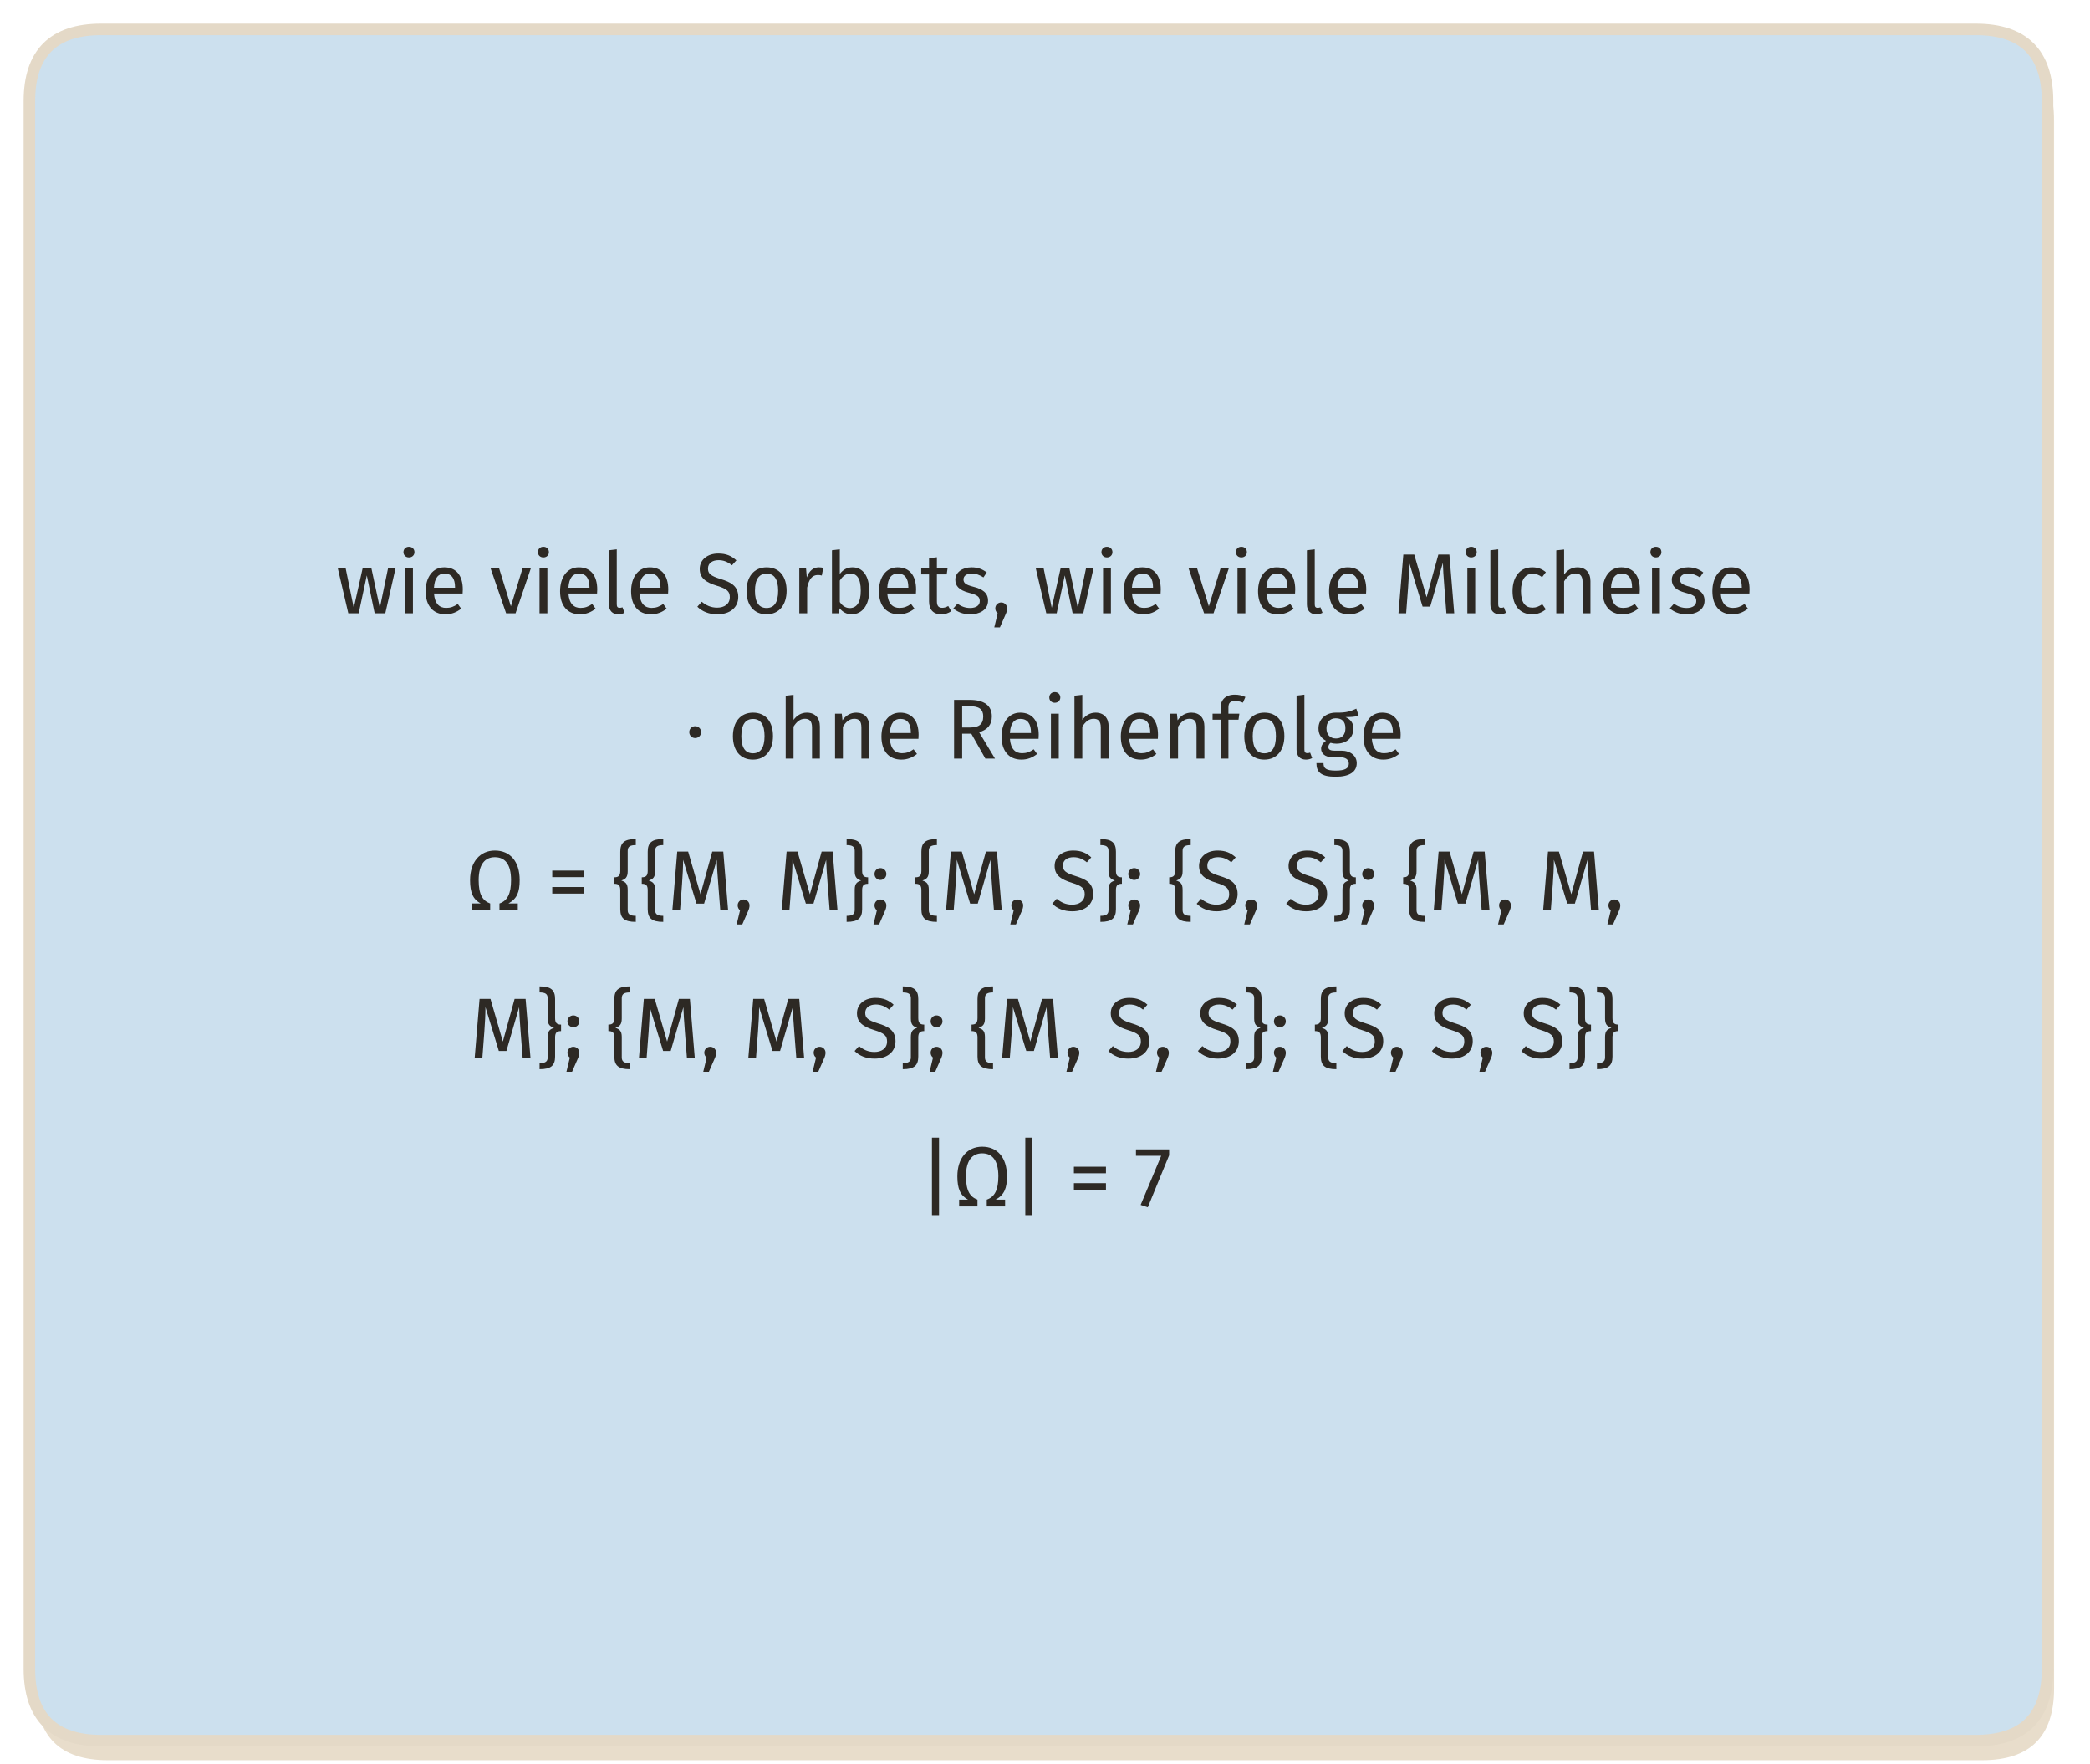
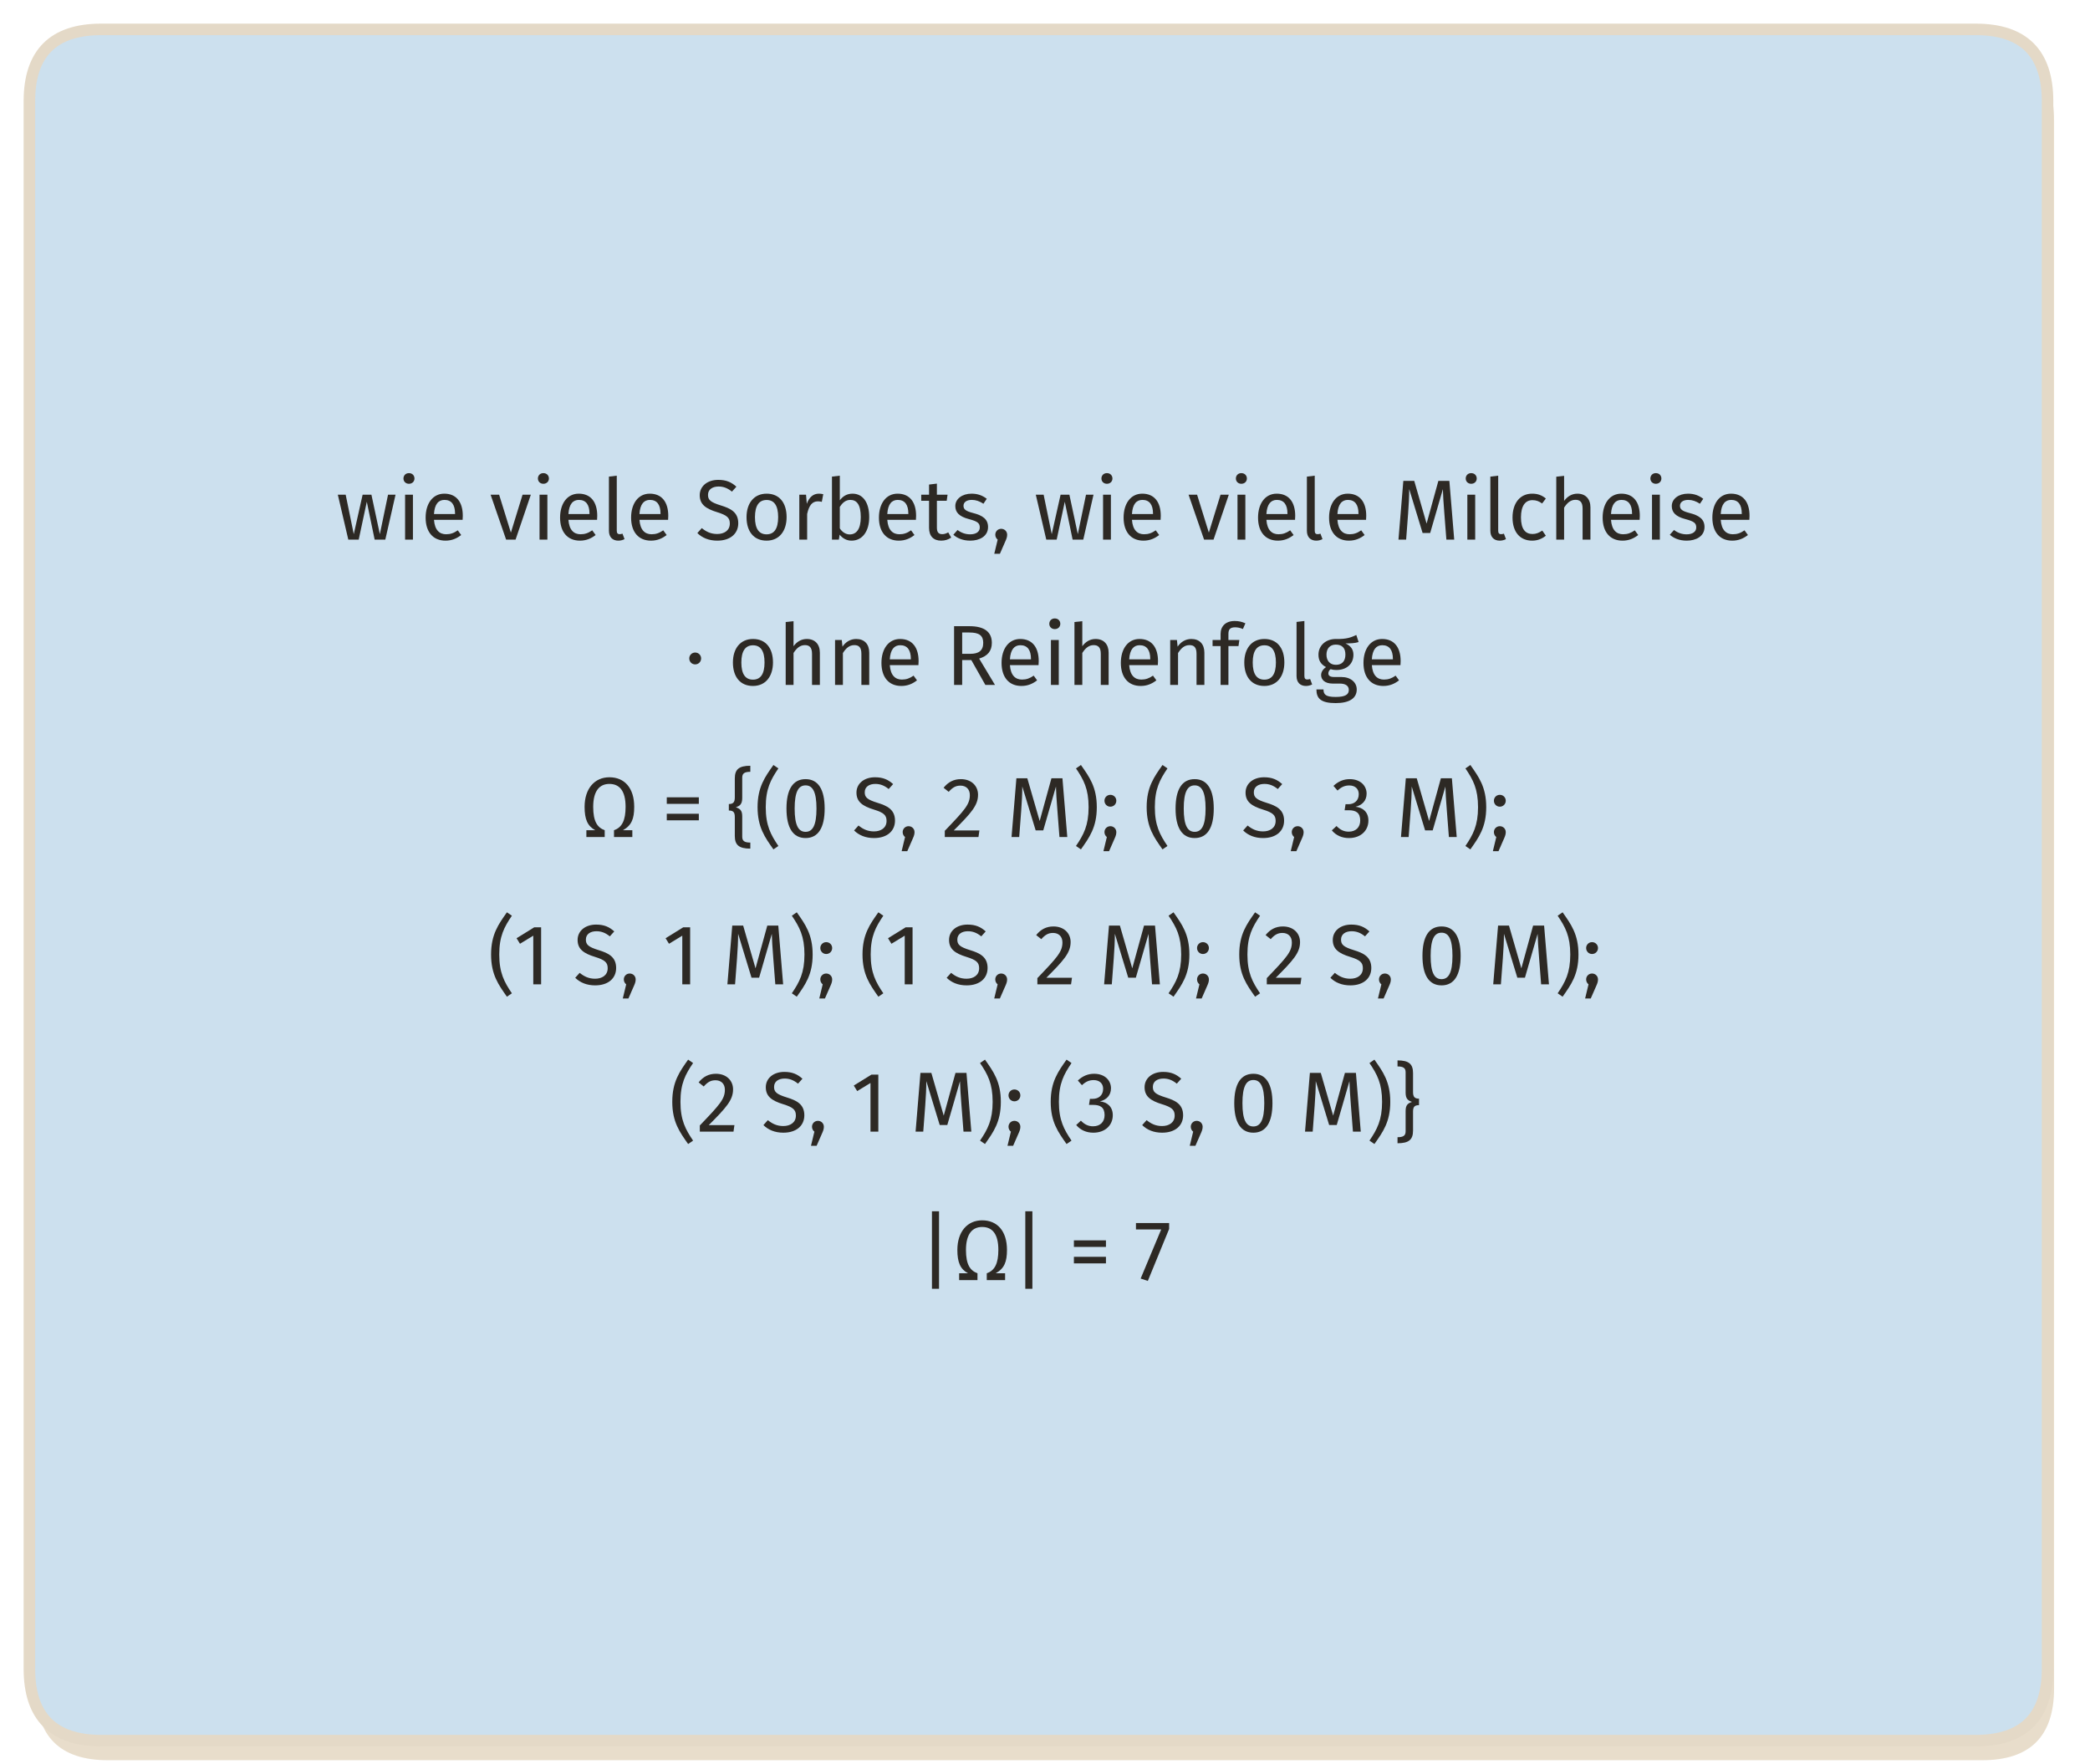
<svg xmlns="http://www.w3.org/2000/svg" xmlns:xlink="http://www.w3.org/1999/xlink" width="181.417pt" height="153.071pt" viewBox="0 0 181.417 153.071" version="1.1">
  <defs>
    <style type="text/css">*{stroke-linejoin: round; stroke-linecap: butt}</style>
  </defs>
  <g id="figure_1">
    <g id="patch_1">
      <path d="M 0 153.071  L 181.417 153.071  L 181.417 0  L 0 0  L 0 153.071  z " style="fill: none" />
    </g>
    <g id="axes_1">
      <g id="patch_2">
        <path d="M 9.354 152.787  L 172.063 152.787  Q 178.299 152.787 178.299 146.551  L 178.299 10.488  Q 178.299 4.252 172.063 4.252  L 9.354 4.252  Q 3.118 4.252 3.118 10.488  L 3.118 146.551  Q 3.118 152.787 9.354 152.787  z " clip-path="url(#p677f99e3bf)" style="fill: #e8ddcb" />
      </g>
      <g id="patch_3">
        <path d="M 8.787 151.087  L 171.496 151.087  Q 177.732 151.087 177.732 144.85  L 177.732 8.787  Q 177.732 2.551 171.496 2.551  L 8.787 2.551  Q 2.551 2.551 2.551 8.787  L 2.551 144.85  Q 2.551 151.087 8.787 151.087  z " clip-path="url(#p677f99e3bf)" style="fill: #cce0ee; stroke: #e4d9c7; stroke-linejoin: miter" />
      </g>
      <g id="text_1">
-         <g style="fill: #2d2924" transform="translate(29.17593 53.23306) scale(0.074 -0.074)">
+         <g style="fill: #2d2924" transform="translate(29.17593 46.83946) scale(0.074 -0.074)">
          <defs>
            <path id="FiraSans-Regular-2dd" d="M 4461 3373  L 3898 3373  L 3283 410  L 2650 3373  L 1990 3373  L 1325 410  L 717 3373  L 128 3373  L 915 0  L 1696 0  L 2304 2842  L 2893 0  L 3693 0  L 4461 3373  z " transform="scale(0.015625)" />
            <path id="FiraSans-Regular-1f6" d="M 877 4992  C 634 4992 467 4819 467 4589  C 467 4365 634 4192 877 4192  C 1126 4192 1293 4365 1293 4589  C 1293 4819 1126 4992 877 4992  z M 1178 3373  L 589 3373  L 589 0  L 1178 0  L 1178 3373  z " transform="scale(0.015625)" />
            <path id="FiraSans-Regular-1a8" d="M 3155 1786  C 3155 2816 2675 3450 1766 3450  C 896 3450 365 2701 365 1651  C 365 582 915 -77 1856 -77  C 2323 -77 2701 83 3034 346  L 2778 698  C 2483 493 2234 403 1901 403  C 1414 403 1050 704 992 1485  L 3142 1485  C 3149 1562 3155 1670 3155 1786  z M 2573 1920  L 992 1920  C 1037 2669 1331 2982 1779 2982  C 2310 2982 2573 2618 2573 1958  L 2573 1920  z " transform="scale(0.015625)" />
            <path id="FiraSans-Regular-925" transform="scale(0.015625)" />
            <path id="FiraSans-Regular-2d9" d="M 3085 3373  L 2464 3373  L 1587 525  L 704 3373  L 64 3373  L 1229 0  L 1939 0  L 3085 3373  z " transform="scale(0.015625)" />
            <path id="FiraSans-Regular-21b" d="M 1254 -77  C 1427 -77 1594 -32 1722 38  L 1568 448  C 1504 422 1434 410 1350 410  C 1197 410 1139 499 1139 678  L 1139 4800  L 550 4730  L 550 666  C 550 186 826 -77 1254 -77  z " transform="scale(0.015625)" />
            <path id="FiraSans-Regular-f3" d="M 1728 4486  C 915 4486 339 4013 339 3334  C 339 2650 787 2323 1645 2061  C 2394 1830 2598 1638 2598 1210  C 2598 678 2170 422 1651 422  C 1171 422 826 595 493 864  L 160 493  C 525 134 1024 -77 1658 -77  C 2650 -77 3232 461 3232 1229  C 3232 2074 2630 2349 1926 2566  C 1133 2810 960 2989 960 3360  C 960 3782 1312 3987 1754 3987  C 2118 3987 2426 3872 2758 3603  L 3091 3974  C 2720 4307 2336 4486 1728 4486  z " transform="scale(0.015625)" />
            <path id="FiraSans-Regular-244" d="M 1875 3450  C 915 3450 365 2726 365 1683  C 365 614 909 -77 1869 -77  C 2822 -77 3373 646 3373 1690  C 3373 2758 2835 3450 1875 3450  z M 1875 2976  C 2432 2976 2739 2566 2739 1690  C 2739 806 2432 397 1869 397  C 1306 397 998 806 998 1683  C 998 2566 1312 2976 1875 2976  z " transform="scale(0.015625)" />
            <path id="FiraSans-Regular-27c" d="M 2054 3450  C 1645 3450 1331 3194 1152 2688  L 1094 3373  L 589 3373  L 589 0  L 1178 0  L 1178 1926  C 1318 2573 1562 2874 1984 2874  C 2106 2874 2176 2861 2278 2835  L 2387 3411  C 2285 3437 2163 3450 2054 3450  z " transform="scale(0.015625)" />
            <path id="FiraSans-Regular-17f" d="M 2131 3450  C 1722 3450 1408 3264 1178 2950  L 1178 4800  L 589 4730  L 589 0  L 1107 0  L 1165 371  C 1395 90 1690 -77 2061 -77  C 2880 -77 3386 634 3386 1690  C 3386 2816 2893 3450 2131 3450  z M 1920 390  C 1619 390 1350 576 1178 845  L 1178 2458  C 1350 2726 1594 2982 1965 2982  C 2438 2982 2752 2650 2752 1690  C 2752 768 2413 390 1920 390  z " transform="scale(0.015625)" />
            <path id="FiraSans-Regular-29a" d="M 2086 544  C 1920 454 1786 410 1638 410  C 1344 410 1235 570 1235 909  L 1235 2918  L 1971 2918  L 2035 3373  L 1235 3373  L 1235 4205  L 646 4134  L 646 3373  L 58 3373  L 58 2918  L 646 2918  L 646 883  C 646 256 986 -77 1555 -77  C 1843 -77 2086 0 2310 154  L 2086 544  z " transform="scale(0.015625)" />
            <path id="FiraSans-Regular-28c" d="M 1523 3450  C 826 3450 307 3059 307 2522  C 307 2048 595 1734 1325 1542  C 1978 1370 2144 1242 2144 909  C 2144 589 1862 397 1421 397  C 1056 397 742 518 474 723  L 160 365  C 454 109 864 -77 1434 -77  C 2118 -77 2765 243 2765 947  C 2765 1536 2355 1818 1645 1997  C 1101 2138 922 2266 922 2541  C 922 2810 1158 2982 1542 2982  C 1856 2982 2118 2886 2419 2694  L 2669 3066  C 2349 3309 1997 3450 1523 3450  z " transform="scale(0.015625)" />
            <path id="FiraSans-Regular-8d7" d="M 762 813  C 512 813 320 614 320 371  C 320 218 390 83 499 0  L 243 -1062  L 666 -1062  L 1094 -83  C 1178 102 1210 230 1210 371  C 1210 614 1018 813 762 813  z " transform="scale(0.015625)" />
            <path id="FiraSans-Regular-a1" d="M 4218 4410  L 3392 4410  L 2509 1203  L 1581 4410  L 762 4410  L 397 0  L 973 0  L 1120 1946  C 1171 2592 1203 3277 1203 3795  L 2208 499  L 2778 499  L 3731 3789  C 3738 3424 3782 2682 3840 1990  L 3994 0  L 4582 0  L 4218 4410  z " transform="scale(0.015625)" />
            <path id="FiraSans-Regular-189" d="M 1837 3450  C 922 3450 365 2733 365 1658  C 365 570 928 -77 1837 -77  C 2227 -77 2566 51 2867 294  L 2598 678  C 2342 512 2144 422 1862 422  C 1331 422 998 787 998 1670  C 998 2547 1331 2963 1862 2963  C 2144 2963 2355 2880 2586 2714  L 2867 3085  C 2554 3347 2234 3450 1837 3450  z " transform="scale(0.015625)" />
            <path id="FiraSans-Regular-1eb" d="M 2176 3450  C 1754 3450 1421 3238 1178 2906  L 1178 4787  L 589 4723  L 589 0  L 1178 0  L 1178 2400  C 1402 2752 1664 2989 2029 2989  C 2349 2989 2566 2842 2566 2336  L 2566 0  L 3155 0  L 3155 2419  C 3155 3053 2790 3450 2176 3450  z " transform="scale(0.015625)" />
          </defs>
          <use xlink:href="#FiraSans-Regular-2dd" />
          <use xlink:href="#FiraSans-Regular-1f6" transform="translate(71.70312 0)" />
          <use xlink:href="#FiraSans-Regular-1a8" transform="translate(99.29688 0)" />
          <use xlink:href="#FiraSans-Regular-925" transform="translate(153.7031 0)" />
          <use xlink:href="#FiraSans-Regular-2d9" transform="translate(180.2031 0)" />
          <use xlink:href="#FiraSans-Regular-1f6" transform="translate(229.4062 0)" />
          <use xlink:href="#FiraSans-Regular-1a8" transform="translate(257 0)" />
          <use xlink:href="#FiraSans-Regular-21b" transform="translate(311.4062 0)" />
          <use xlink:href="#FiraSans-Regular-1a8" transform="translate(340.3125 0)" />
          <use xlink:href="#FiraSans-Regular-925" transform="translate(394.7188 0)" />
          <use xlink:href="#FiraSans-Regular-f3" transform="translate(421.2188 0)" />
          <use xlink:href="#FiraSans-Regular-244" transform="translate(475.7188 0)" />
          <use xlink:href="#FiraSans-Regular-27c" transform="translate(534.125 0)" />
          <use xlink:href="#FiraSans-Regular-17f" transform="translate(572.4219 0)" />
          <use xlink:href="#FiraSans-Regular-1a8" transform="translate(631.0156 0)" />
          <use xlink:href="#FiraSans-Regular-29a" transform="translate(685.4219 0)" />
          <use xlink:href="#FiraSans-Regular-28c" transform="translate(721.5156 0)" />
          <use xlink:href="#FiraSans-Regular-8d7" transform="translate(768.2188 0)" />
          <use xlink:href="#FiraSans-Regular-925" transform="translate(792.2188 0)" />
          <use xlink:href="#FiraSans-Regular-2dd" transform="translate(818.7188 0)" />
          <use xlink:href="#FiraSans-Regular-1f6" transform="translate(890.4219 0)" />
          <use xlink:href="#FiraSans-Regular-1a8" transform="translate(918.0156 0)" />
          <use xlink:href="#FiraSans-Regular-925" transform="translate(972.4219 0)" />
          <use xlink:href="#FiraSans-Regular-2d9" transform="translate(998.9219 0)" />
          <use xlink:href="#FiraSans-Regular-1f6" transform="translate(1048.125 0)" />
          <use xlink:href="#FiraSans-Regular-1a8" transform="translate(1075.719 0)" />
          <use xlink:href="#FiraSans-Regular-21b" transform="translate(1130.125 0)" />
          <use xlink:href="#FiraSans-Regular-1a8" transform="translate(1159.031 0)" />
          <use xlink:href="#FiraSans-Regular-925" transform="translate(1213.438 0)" />
          <use xlink:href="#FiraSans-Regular-a1" transform="translate(1239.938 0)" />
          <use xlink:href="#FiraSans-Regular-1f6" transform="translate(1317.734 0)" />
          <use xlink:href="#FiraSans-Regular-21b" transform="translate(1345.328 0)" />
          <use xlink:href="#FiraSans-Regular-189" transform="translate(1374.234 0)" />
          <use xlink:href="#FiraSans-Regular-1eb" transform="translate(1422.031 0)" />
          <use xlink:href="#FiraSans-Regular-1a8" transform="translate(1479.938 0)" />
          <use xlink:href="#FiraSans-Regular-1f6" transform="translate(1534.344 0)" />
          <use xlink:href="#FiraSans-Regular-28c" transform="translate(1561.938 0)" />
          <use xlink:href="#FiraSans-Regular-1a8" transform="translate(1608.641 0)" />
        </g>
-         <g style="fill: #2d2924" transform="translate(59.45985 65.84625) scale(0.074 -0.074)">
+         <g style="fill: #2d2924" transform="translate(59.45985 59.45265) scale(0.074 -0.074)">
          <defs>
            <path id="FiraSans-Regular-8e1" d="M 762 2432  C 512 2432 320 2234 320 1990  C 320 1741 512 1542 762 1542  C 1018 1542 1210 1741 1210 1990  C 1210 2234 1018 2432 762 2432  z " transform="scale(0.015625)" />
            <path id="FiraSans-Regular-233" d="M 2176 3450  C 1734 3450 1376 3219 1146 2874  L 1094 3373  L 589 3373  L 589 0  L 1178 0  L 1178 2394  C 1402 2752 1658 2989 2035 2989  C 2362 2989 2566 2842 2566 2336  L 2566 0  L 3155 0  L 3155 2419  C 3155 3059 2797 3450 2176 3450  z " transform="scale(0.015625)" />
            <path id="FiraSans-Regular-e9" d="M 2989 0  L 3712 0  L 2522 1978  C 3155 2170 3475 2541 3475 3162  C 3475 3987 2899 4410 1798 4410  L 640 4410  L 640 0  L 1248 0  L 1248 1869  L 1933 1869  L 2989 0  z M 1248 2336  L 1248 3936  L 1792 3936  C 2515 3936 2829 3712 2829 3162  C 2829 2566 2477 2336 1862 2336  L 1248 2336  z " transform="scale(0.015625)" />
            <path id="FiraSans-Regular-1d1" d="M 1754 4326  C 1926 4326 2125 4294 2342 4198  L 2528 4627  C 2259 4742 2042 4800 1722 4800  C 1037 4800 666 4397 666 3834  L 666 3373  L 64 3373  L 64 2918  L 666 2918  L 666 0  L 1254 0  L 1254 2918  L 2010 2918  L 2074 3373  L 1254 3373  L 1254 3840  C 1254 4166 1382 4326 1754 4326  z " transform="scale(0.015625)" />
            <path id="FiraSans-Regular-1d6" d="M 3155 3750  C 2758 3571 2451 3430 1613 3450  C 870 3450 314 2963 314 2272  C 314 1837 493 1542 883 1338  C 640 1178 512 960 512 742  C 512 403 781 102 1382 102  L 1914 102  C 2336 102 2592 -58 2592 -378  C 2592 -717 2336 -902 1606 -902  C 864 -902 691 -723 691 -339  L 160 -339  C 160 -1024 506 -1363 1606 -1363  C 2650 -1363 3187 -992 3187 -339  C 3187 198 2726 595 2035 595  L 1498 595  C 1152 595 1056 717 1056 870  C 1056 992 1126 1114 1222 1184  C 1363 1139 1498 1120 1651 1120  C 2458 1120 2938 1600 2938 2266  C 2938 2656 2739 2938 2342 3117  C 2726 3117 3046 3130 3328 3219  L 3155 3750  z M 1613 3027  C 2093 3027 2336 2771 2336 2278  C 2336 1792 2086 1510 1626 1510  C 1165 1510 915 1824 915 2272  C 915 2714 1158 3027 1613 3027  z " transform="scale(0.015625)" />
          </defs>
          <use xlink:href="#FiraSans-Regular-8e1" />
          <use xlink:href="#FiraSans-Regular-925" transform="translate(24 0)" />
          <use xlink:href="#FiraSans-Regular-244" transform="translate(50.5 0)" />
          <use xlink:href="#FiraSans-Regular-1eb" transform="translate(108.9062 0)" />
          <use xlink:href="#FiraSans-Regular-233" transform="translate(166.8125 0)" />
          <use xlink:href="#FiraSans-Regular-1a8" transform="translate(224.7188 0)" />
          <use xlink:href="#FiraSans-Regular-925" transform="translate(279.125 0)" />
          <use xlink:href="#FiraSans-Regular-e9" transform="translate(305.625 0)" />
          <use xlink:href="#FiraSans-Regular-1a8" transform="translate(365.625 0)" />
          <use xlink:href="#FiraSans-Regular-1f6" transform="translate(420.0312 0)" />
          <use xlink:href="#FiraSans-Regular-1eb" transform="translate(447.625 0)" />
          <use xlink:href="#FiraSans-Regular-1a8" transform="translate(505.5312 0)" />
          <use xlink:href="#FiraSans-Regular-233" transform="translate(559.9375 0)" />
          <use xlink:href="#FiraSans-Regular-1d1" transform="translate(617.8438 0)" />
          <use xlink:href="#FiraSans-Regular-244" transform="translate(650.3438 0)" />
          <use xlink:href="#FiraSans-Regular-21b" transform="translate(708.75 0)" />
          <use xlink:href="#FiraSans-Regular-1d6" transform="translate(738.1562 0)" />
          <use xlink:href="#FiraSans-Regular-1a8" transform="translate(790.1562 0)" />
        </g>
-         <g style="fill: #2d2924" transform="translate(40.3956 79.01443) scale(0.074 -0.074)">
+         <g style="fill: #2d2924" transform="translate(50.33704 72.65436) scale(0.074 -0.074)">
          <defs>
            <path id="FiraSans-Regular-67f" d="M 2214 4486  C 1114 4486 352 3648 352 2259  C 352 1331 576 819 1152 512  L 486 512  L 486 0  L 1862 0  L 1862 512  C 1312 710 998 1165 998 2259  C 998 3469 1478 3987 2214 3987  C 2970 3987 3430 3469 3430 2266  C 3430 1254 3162 717 2560 512  L 2560 0  L 3936 0  L 3936 512  L 3232 512  C 3878 870 4077 1370 4077 2266  C 4077 3686 3347 4486 2214 4486  z " transform="scale(0.015625)" />
            <path id="FiraSans-Regular-98b" d="M 397 2490  L 2803 2490  L 2803 2982  L 397 2982  L 397 2490  z M 397 1254  L 2803 1254  L 2803 1747  L 397 1747  L 397 1254  z " transform="scale(0.015625)" />
            <path id="FiraSans-Regular-8f3" d="M 1773 5350  C 909 5350 608 5069 608 4397  L 608 2976  C 608 2624 499 2477 160 2477  L 160 1990  C 499 1990 608 1856 608 1504  L 608 83  C 608 -589 909 -870 1773 -870  L 1773 -416  C 1344 -416 1165 -301 1165 19  L 1165 1549  C 1165 2016 986 2131 685 2234  C 986 2336 1165 2464 1165 2931  L 1165 4461  C 1165 4781 1344 4896 1773 4896  L 1773 5350  z " transform="scale(0.015625)" />
-             <path id="FiraSans-Regular-8f5" d="M 288 5350  L 288 4896  C 717 4896 896 4781 896 4461  L 896 2931  C 896 2464 1075 2336 1376 2234  C 1075 2131 896 2016 896 1549  L 896 19  C 896 -301 717 -416 288 -416  L 288 -870  C 1152 -870 1453 -589 1453 83  L 1453 1504  C 1453 1856 1562 1990 1901 1990  L 1901 2477  C 1562 2477 1453 2624 1453 2976  L 1453 4397  C 1453 5069 1152 5350 288 5350  z " transform="scale(0.015625)" />
+             <path id="FiraSans-Regular-8ef" d="M 1446 5408  C 819 4518 256 3757 256 2240  C 256 723 819 -38 1446 -928  L 1818 -672  C 1242 179 870 870 870 2240  C 870 3616 1242 4301 1818 5152  L 1446 5408  z " transform="scale(0.015625)" />
+             <path id="FiraSans-Regular-871" d="M 1786 4346  C 826 4346 352 3558 352 2138  C 352 717 826 -77 1786 -77  C 2746 -77 3219 717 3219 2138  C 3219 3552 2746 4346 1786 4346  z M 1786 3878  C 2317 3878 2605 3392 2605 2138  C 2605 877 2317 390 1786 390  C 1248 390 966 877 966 2138  C 966 3392 1248 3878 1786 3878  z " transform="scale(0.015625)" />
+             <path id="FiraSans-Regular-87d" d="M 1459 4346  C 922 4346 506 4128 160 3699  L 544 3392  C 832 3718 1069 3859 1427 3859  C 1843 3859 2131 3597 2131 3149  C 2131 2451 1760 2042 250 467  L 250 0  L 2778 0  L 2848 493  L 922 493  C 2234 1805 2746 2374 2746 3174  C 2746 3840 2246 4346 1459 4346  z " transform="scale(0.015625)" />
+             <path id="FiraSans-Regular-8f1" d="M 627 5408  L 256 5152  C 832 4301 1203 3616 1203 2240  C 1203 870 832 179 256 -672  L 627 -928  C 1254 -38 1818 723 1818 2240  C 1818 3757 1254 4518 627 5408  z " transform="scale(0.015625)" />
            <path id="FiraSans-Regular-8d9" d="M 762 3168  C 512 3168 320 2970 320 2726  C 320 2477 512 2278 762 2278  C 1018 2278 1210 2477 1210 2726  C 1210 2970 1018 3168 762 3168  z M 762 813  C 512 813 320 614 320 371  C 320 218 390 83 499 0  L 243 -1062  L 666 -1062  L 1094 -83  C 1178 102 1210 230 1210 371  C 1210 614 1018 813 762 813  z " transform="scale(0.015625)" />
+             <path id="FiraSans-Regular-881" d="M 1440 4346  C 979 4346 582 4179 218 3840  L 525 3488  C 813 3757 1069 3872 1408 3872  C 1837 3872 2118 3622 2118 3219  C 2118 2720 1766 2464 1344 2464  L 1126 2464  L 1056 2010  L 1376 2010  C 1894 2010 2227 1830 2227 1242  C 2227 736 1901 403 1363 403  C 1018 403 730 531 448 826  L 96 499  C 422 109 870 -77 1382 -77  C 2272 -77 2842 486 2842 1235  C 2842 1882 2413 2221 1875 2272  C 2355 2387 2707 2714 2707 3258  C 2707 3834 2259 4346 1440 4346  z " transform="scale(0.015625)" />
          </defs>
          <use xlink:href="#FiraSans-Regular-67f" />
          <use xlink:href="#FiraSans-Regular-925" transform="translate(69.20312 0)" />
          <use xlink:href="#FiraSans-Regular-98b" transform="translate(95.70312 0)" />
          <use xlink:href="#FiraSans-Regular-925" transform="translate(145.7031 0)" />
          <use xlink:href="#FiraSans-Regular-8f3" transform="translate(172.2031 0)" />
-           <use xlink:href="#FiraSans-Regular-8f3" transform="translate(204.4062 0)" />
-           <use xlink:href="#FiraSans-Regular-a1" transform="translate(236.6094 0)" />
-           <use xlink:href="#FiraSans-Regular-8d7" transform="translate(314.4062 0)" />
-           <use xlink:href="#FiraSans-Regular-925" transform="translate(338.4062 0)" />
-           <use xlink:href="#FiraSans-Regular-a1" transform="translate(364.9062 0)" />
-           <use xlink:href="#FiraSans-Regular-8f5" transform="translate(442.7031 0)" />
-           <use xlink:href="#FiraSans-Regular-8d9" transform="translate(474.9062 0)" />
-           <use xlink:href="#FiraSans-Regular-925" transform="translate(498.9062 0)" />
-           <use xlink:href="#FiraSans-Regular-8f3" transform="translate(525.4062 0)" />
-           <use xlink:href="#FiraSans-Regular-a1" transform="translate(557.6094 0)" />
-           <use xlink:href="#FiraSans-Regular-8d7" transform="translate(635.4062 0)" />
-           <use xlink:href="#FiraSans-Regular-925" transform="translate(659.4062 0)" />
-           <use xlink:href="#FiraSans-Regular-f3" transform="translate(685.9062 0)" />
-           <use xlink:href="#FiraSans-Regular-8f5" transform="translate(740.4062 0)" />
-           <use xlink:href="#FiraSans-Regular-8d9" transform="translate(772.6094 0)" />
-           <use xlink:href="#FiraSans-Regular-925" transform="translate(796.6094 0)" />
-           <use xlink:href="#FiraSans-Regular-8f3" transform="translate(823.1094 0)" />
-           <use xlink:href="#FiraSans-Regular-f3" transform="translate(855.3125 0)" />
-           <use xlink:href="#FiraSans-Regular-8d7" transform="translate(909.8125 0)" />
-           <use xlink:href="#FiraSans-Regular-925" transform="translate(933.8125 0)" />
-           <use xlink:href="#FiraSans-Regular-f3" transform="translate(960.3125 0)" />
-           <use xlink:href="#FiraSans-Regular-8f5" transform="translate(1014.812 0)" />
-           <use xlink:href="#FiraSans-Regular-8d9" transform="translate(1047.016 0)" />
-           <use xlink:href="#FiraSans-Regular-925" transform="translate(1071.016 0)" />
-           <use xlink:href="#FiraSans-Regular-8f3" transform="translate(1097.516 0)" />
-           <use xlink:href="#FiraSans-Regular-a1" transform="translate(1129.719 0)" />
-           <use xlink:href="#FiraSans-Regular-8d7" transform="translate(1207.516 0)" />
-           <use xlink:href="#FiraSans-Regular-925" transform="translate(1231.516 0)" />
-           <use xlink:href="#FiraSans-Regular-a1" transform="translate(1258.016 0)" />
-           <use xlink:href="#FiraSans-Regular-8d7" transform="translate(1335.812 0)" />
-         </g>
-         <g style="fill: #2d2924" transform="translate(40.7471 91.80163) scale(0.074 -0.074)">
-           <use xlink:href="#FiraSans-Regular-a1" />
-           <use xlink:href="#FiraSans-Regular-8f5" transform="translate(77.79688 0)" />
-           <use xlink:href="#FiraSans-Regular-8d9" transform="translate(110 0)" />
-           <use xlink:href="#FiraSans-Regular-925" transform="translate(134 0)" />
-           <use xlink:href="#FiraSans-Regular-8f3" transform="translate(160.5 0)" />
-           <use xlink:href="#FiraSans-Regular-a1" transform="translate(192.7031 0)" />
-           <use xlink:href="#FiraSans-Regular-8d7" transform="translate(270.5 0)" />
-           <use xlink:href="#FiraSans-Regular-925" transform="translate(294.5 0)" />
-           <use xlink:href="#FiraSans-Regular-a1" transform="translate(321 0)" />
-           <use xlink:href="#FiraSans-Regular-8d7" transform="translate(398.7969 0)" />
-           <use xlink:href="#FiraSans-Regular-925" transform="translate(422.7969 0)" />
-           <use xlink:href="#FiraSans-Regular-f3" transform="translate(449.2969 0)" />
-           <use xlink:href="#FiraSans-Regular-8f5" transform="translate(503.7969 0)" />
-           <use xlink:href="#FiraSans-Regular-8d9" transform="translate(536 0)" />
-           <use xlink:href="#FiraSans-Regular-925" transform="translate(560 0)" />
-           <use xlink:href="#FiraSans-Regular-8f3" transform="translate(586.5 0)" />
-           <use xlink:href="#FiraSans-Regular-a1" transform="translate(618.7031 0)" />
-           <use xlink:href="#FiraSans-Regular-8d7" transform="translate(696.5 0)" />
-           <use xlink:href="#FiraSans-Regular-925" transform="translate(720.5 0)" />
-           <use xlink:href="#FiraSans-Regular-f3" transform="translate(747 0)" />
-           <use xlink:href="#FiraSans-Regular-8d7" transform="translate(801.5 0)" />
-           <use xlink:href="#FiraSans-Regular-925" transform="translate(825.5 0)" />
-           <use xlink:href="#FiraSans-Regular-f3" transform="translate(852 0)" />
-           <use xlink:href="#FiraSans-Regular-8f5" transform="translate(906.5 0)" />
-           <use xlink:href="#FiraSans-Regular-8d9" transform="translate(938.7031 0)" />
-           <use xlink:href="#FiraSans-Regular-925" transform="translate(962.7031 0)" />
-           <use xlink:href="#FiraSans-Regular-8f3" transform="translate(989.2031 0)" />
-           <use xlink:href="#FiraSans-Regular-f3" transform="translate(1021.406 0)" />
-           <use xlink:href="#FiraSans-Regular-8d7" transform="translate(1075.906 0)" />
-           <use xlink:href="#FiraSans-Regular-925" transform="translate(1099.906 0)" />
-           <use xlink:href="#FiraSans-Regular-f3" transform="translate(1126.406 0)" />
-           <use xlink:href="#FiraSans-Regular-8d7" transform="translate(1180.906 0)" />
-           <use xlink:href="#FiraSans-Regular-925" transform="translate(1204.906 0)" />
-           <use xlink:href="#FiraSans-Regular-f3" transform="translate(1231.406 0)" />
-           <use xlink:href="#FiraSans-Regular-8f5" transform="translate(1285.906 0)" />
-           <use xlink:href="#FiraSans-Regular-8f5" transform="translate(1318.109 0)" />
-         </g>
-         <g style="fill: #2d2924" transform="translate(79.71215 104.7183) scale(0.074 -0.074)">
+           <use xlink:href="#FiraSans-Regular-8ef" transform="translate(204.4062 0)" />
+           <use xlink:href="#FiraSans-Regular-871" transform="translate(236.8125 0)" />
+           <use xlink:href="#FiraSans-Regular-925" transform="translate(292.6094 0)" />
+           <use xlink:href="#FiraSans-Regular-f3" transform="translate(319.1094 0)" />
+           <use xlink:href="#FiraSans-Regular-8d7" transform="translate(373.6094 0)" />
+           <use xlink:href="#FiraSans-Regular-925" transform="translate(397.6094 0)" />
+           <use xlink:href="#FiraSans-Regular-87d" transform="translate(424.1094 0)" />
+           <use xlink:href="#FiraSans-Regular-925" transform="translate(473.6094 0)" />
+           <use xlink:href="#FiraSans-Regular-a1" transform="translate(500.1094 0)" />
+           <use xlink:href="#FiraSans-Regular-8f1" transform="translate(577.9062 0)" />
+           <use xlink:href="#FiraSans-Regular-8d9" transform="translate(610.3125 0)" />
+           <use xlink:href="#FiraSans-Regular-925" transform="translate(634.3125 0)" />
+           <use xlink:href="#FiraSans-Regular-8ef" transform="translate(660.8125 0)" />
+           <use xlink:href="#FiraSans-Regular-871" transform="translate(693.2188 0)" />
+           <use xlink:href="#FiraSans-Regular-925" transform="translate(749.0156 0)" />
+           <use xlink:href="#FiraSans-Regular-f3" transform="translate(775.5156 0)" />
+           <use xlink:href="#FiraSans-Regular-8d7" transform="translate(830.0156 0)" />
+           <use xlink:href="#FiraSans-Regular-925" transform="translate(854.0156 0)" />
+           <use xlink:href="#FiraSans-Regular-881" transform="translate(880.5156 0)" />
+           <use xlink:href="#FiraSans-Regular-925" transform="translate(930.4219 0)" />
+           <use xlink:href="#FiraSans-Regular-a1" transform="translate(956.9219 0)" />
+           <use xlink:href="#FiraSans-Regular-8f1" transform="translate(1034.719 0)" />
+           <use xlink:href="#FiraSans-Regular-8d9" transform="translate(1067.125 0)" />
+         </g>
+         <g style="fill: #2d2924" transform="translate(42.33058 85.44156) scale(0.074 -0.074)">
+           <defs>
+             <path id="FiraSans-Regular-879" d="M 2067 4282  L 1549 4282  L 224 3462  L 480 3046  L 1478 3654  L 1478 0  L 2067 0  L 2067 4282  z " transform="scale(0.015625)" />
+           </defs>
+           <use xlink:href="#FiraSans-Regular-8ef" />
+           <use xlink:href="#FiraSans-Regular-879" transform="translate(30.40625 0)" />
+           <use xlink:href="#FiraSans-Regular-925" transform="translate(73.70312 0)" />
+           <use xlink:href="#FiraSans-Regular-f3" transform="translate(100.2031 0)" />
+           <use xlink:href="#FiraSans-Regular-8d7" transform="translate(154.7031 0)" />
+           <use xlink:href="#FiraSans-Regular-925" transform="translate(178.7031 0)" />
+           <use xlink:href="#FiraSans-Regular-879" transform="translate(205.2031 0)" />
+           <use xlink:href="#FiraSans-Regular-925" transform="translate(248.5 0)" />
+           <use xlink:href="#FiraSans-Regular-a1" transform="translate(275 0)" />
+           <use xlink:href="#FiraSans-Regular-8f1" transform="translate(352.7969 0)" />
+           <use xlink:href="#FiraSans-Regular-8d9" transform="translate(385.2031 0)" />
+           <use xlink:href="#FiraSans-Regular-925" transform="translate(409.2031 0)" />
+           <use xlink:href="#FiraSans-Regular-8ef" transform="translate(435.7031 0)" />
+           <use xlink:href="#FiraSans-Regular-879" transform="translate(466.1094 0)" />
+           <use xlink:href="#FiraSans-Regular-925" transform="translate(509.4062 0)" />
+           <use xlink:href="#FiraSans-Regular-f3" transform="translate(535.9062 0)" />
+           <use xlink:href="#FiraSans-Regular-8d7" transform="translate(590.4062 0)" />
+           <use xlink:href="#FiraSans-Regular-925" transform="translate(614.4062 0)" />
+           <use xlink:href="#FiraSans-Regular-87d" transform="translate(640.9062 0)" />
+           <use xlink:href="#FiraSans-Regular-925" transform="translate(690.4062 0)" />
+           <use xlink:href="#FiraSans-Regular-a1" transform="translate(716.9062 0)" />
+           <use xlink:href="#FiraSans-Regular-8f1" transform="translate(794.7031 0)" />
+           <use xlink:href="#FiraSans-Regular-8d9" transform="translate(827.1094 0)" />
+           <use xlink:href="#FiraSans-Regular-925" transform="translate(851.1094 0)" />
+           <use xlink:href="#FiraSans-Regular-8ef" transform="translate(877.6094 0)" />
+           <use xlink:href="#FiraSans-Regular-87d" transform="translate(910.0156 0)" />
+           <use xlink:href="#FiraSans-Regular-925" transform="translate(959.5156 0)" />
+           <use xlink:href="#FiraSans-Regular-f3" transform="translate(986.0156 0)" />
+           <use xlink:href="#FiraSans-Regular-8d7" transform="translate(1040.516 0)" />
+           <use xlink:href="#FiraSans-Regular-925" transform="translate(1064.516 0)" />
+           <use xlink:href="#FiraSans-Regular-871" transform="translate(1091.016 0)" />
+           <use xlink:href="#FiraSans-Regular-925" transform="translate(1146.812 0)" />
+           <use xlink:href="#FiraSans-Regular-a1" transform="translate(1173.312 0)" />
+           <use xlink:href="#FiraSans-Regular-8f1" transform="translate(1251.109 0)" />
+           <use xlink:href="#FiraSans-Regular-8d9" transform="translate(1283.516 0)" />
+         </g>
+         <g style="fill: #2d2924" transform="translate(58.05905 98.22876) scale(0.074 -0.074)">
+           <defs>
+             <path id="FiraSans-Regular-8f5" d="M 288 5350  L 288 4896  C 717 4896 896 4781 896 4461  L 896 2931  C 896 2464 1075 2336 1376 2234  C 1075 2131 896 2016 896 1549  L 896 19  C 896 -301 717 -416 288 -416  L 288 -870  C 1152 -870 1453 -589 1453 83  L 1453 1504  C 1453 1856 1562 1990 1901 1990  L 1901 2477  C 1562 2477 1453 2624 1453 2976  L 1453 4397  C 1453 5069 1152 5350 288 5350  z " transform="scale(0.015625)" />
+           </defs>
+           <use xlink:href="#FiraSans-Regular-8ef" />
+           <use xlink:href="#FiraSans-Regular-87d" transform="translate(32.40625 0)" />
+           <use xlink:href="#FiraSans-Regular-925" transform="translate(81.90625 0)" />
+           <use xlink:href="#FiraSans-Regular-f3" transform="translate(108.4062 0)" />
+           <use xlink:href="#FiraSans-Regular-8d7" transform="translate(162.9062 0)" />
+           <use xlink:href="#FiraSans-Regular-925" transform="translate(186.9062 0)" />
+           <use xlink:href="#FiraSans-Regular-879" transform="translate(213.4062 0)" />
+           <use xlink:href="#FiraSans-Regular-925" transform="translate(256.7031 0)" />
+           <use xlink:href="#FiraSans-Regular-a1" transform="translate(283.2031 0)" />
+           <use xlink:href="#FiraSans-Regular-8f1" transform="translate(361 0)" />
+           <use xlink:href="#FiraSans-Regular-8d9" transform="translate(393.4062 0)" />
+           <use xlink:href="#FiraSans-Regular-925" transform="translate(417.4062 0)" />
+           <use xlink:href="#FiraSans-Regular-8ef" transform="translate(443.9062 0)" />
+           <use xlink:href="#FiraSans-Regular-881" transform="translate(476.3125 0)" />
+           <use xlink:href="#FiraSans-Regular-925" transform="translate(526.2188 0)" />
+           <use xlink:href="#FiraSans-Regular-f3" transform="translate(552.7188 0)" />
+           <use xlink:href="#FiraSans-Regular-8d7" transform="translate(607.2188 0)" />
+           <use xlink:href="#FiraSans-Regular-925" transform="translate(631.2188 0)" />
+           <use xlink:href="#FiraSans-Regular-871" transform="translate(657.7188 0)" />
+           <use xlink:href="#FiraSans-Regular-925" transform="translate(713.5156 0)" />
+           <use xlink:href="#FiraSans-Regular-a1" transform="translate(740.0156 0)" />
+           <use xlink:href="#FiraSans-Regular-8f1" transform="translate(817.8125 0)" />
+           <use xlink:href="#FiraSans-Regular-8f5" transform="translate(850.2188 0)" />
+         </g>
+         <g style="fill: #2d2924" transform="translate(79.71215 111.1119) scale(0.074 -0.074)">
          <defs>
            <path id="FiraSans-Regular-a0e" d="M 1555 5165  L 1024 5165  L 1024 -653  L 1555 -653  L 1555 5165  z " transform="scale(0.015625)" />
            <path id="FiraSans-Regular-891" d="M 2650 4282  L 160 4282  L 160 3802  L 2054 3802  L 512 115  L 1050 -64  L 2650 3840  L 2650 4282  z " transform="scale(0.015625)" />
          </defs>
          <use xlink:href="#FiraSans-Regular-a0e" />
          <use xlink:href="#FiraSans-Regular-67f" transform="translate(40.29688 0)" />
          <use xlink:href="#FiraSans-Regular-a0e" transform="translate(109.5 0)" />
          <use xlink:href="#FiraSans-Regular-925" transform="translate(149.7969 0)" />
          <use xlink:href="#FiraSans-Regular-98b" transform="translate(176.2969 0)" />
          <use xlink:href="#FiraSans-Regular-925" transform="translate(226.2969 0)" />
          <use xlink:href="#FiraSans-Regular-891" transform="translate(252.7969 0)" />
        </g>
      </g>
    </g>
  </g>
  <defs>
    <clipPath id="p677f99e3bf">
      <rect x="0" y="0" width="181.417" height="153.071" />
    </clipPath>
  </defs>
</svg>
